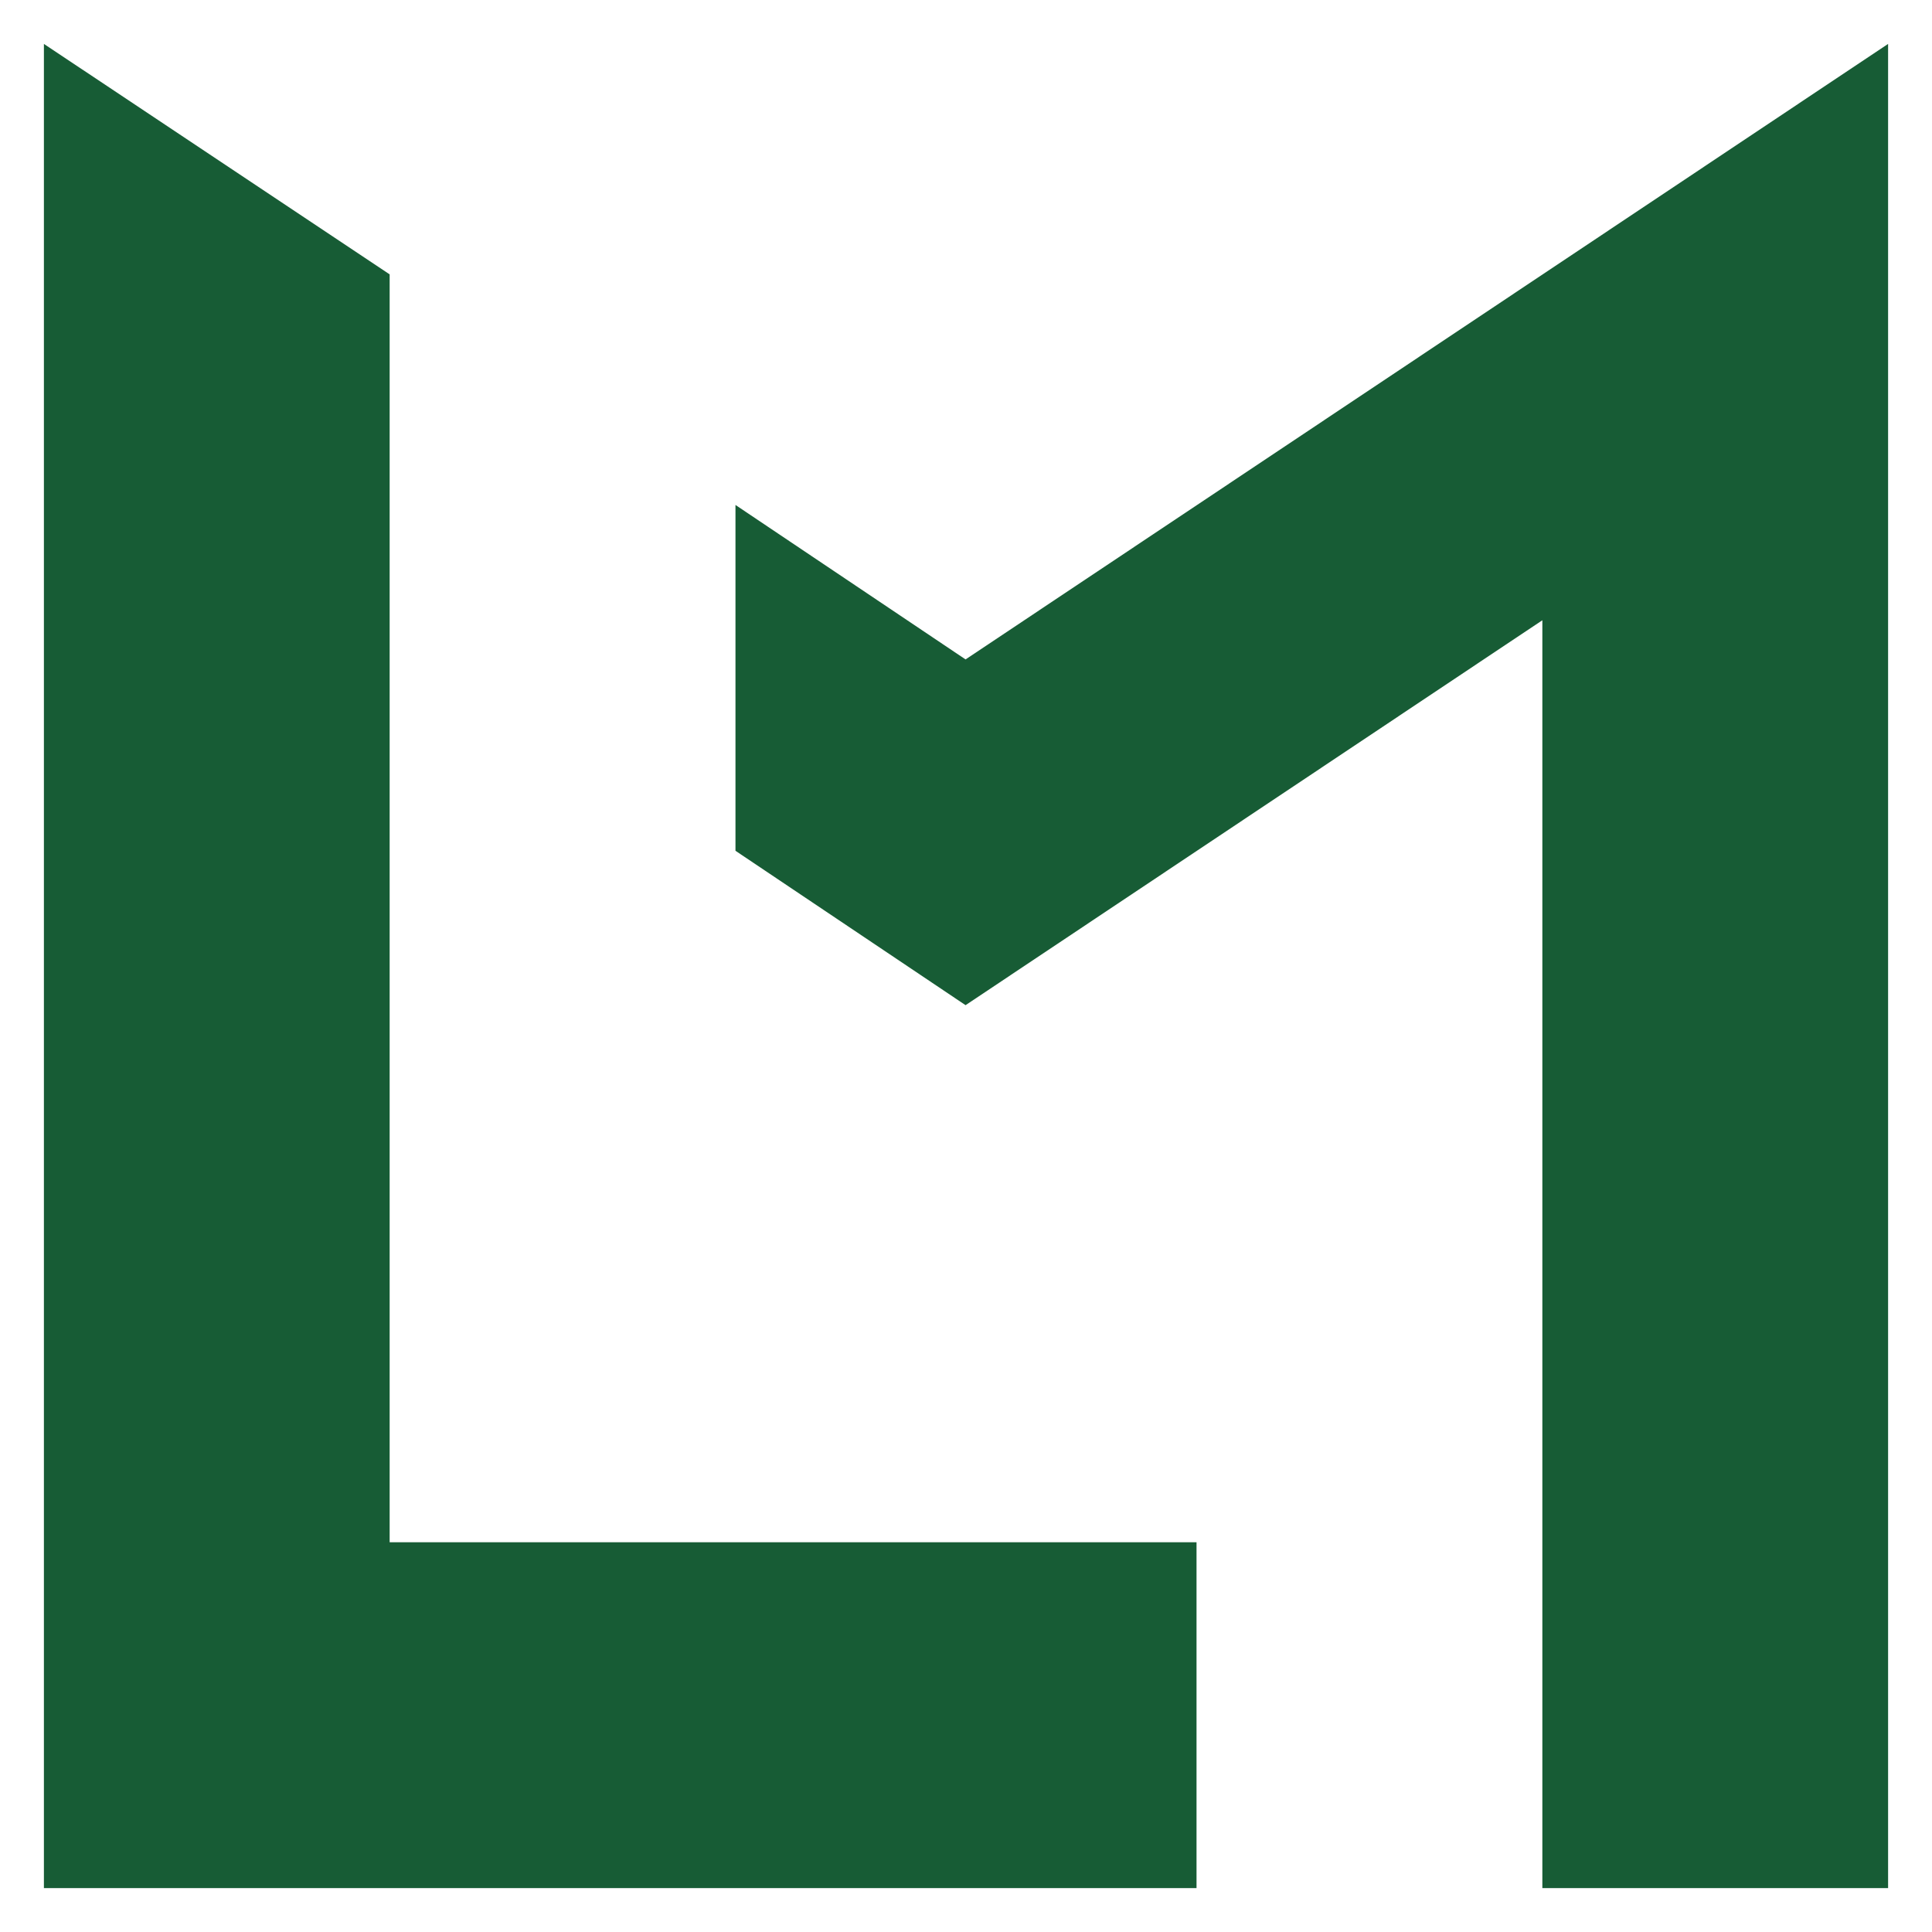
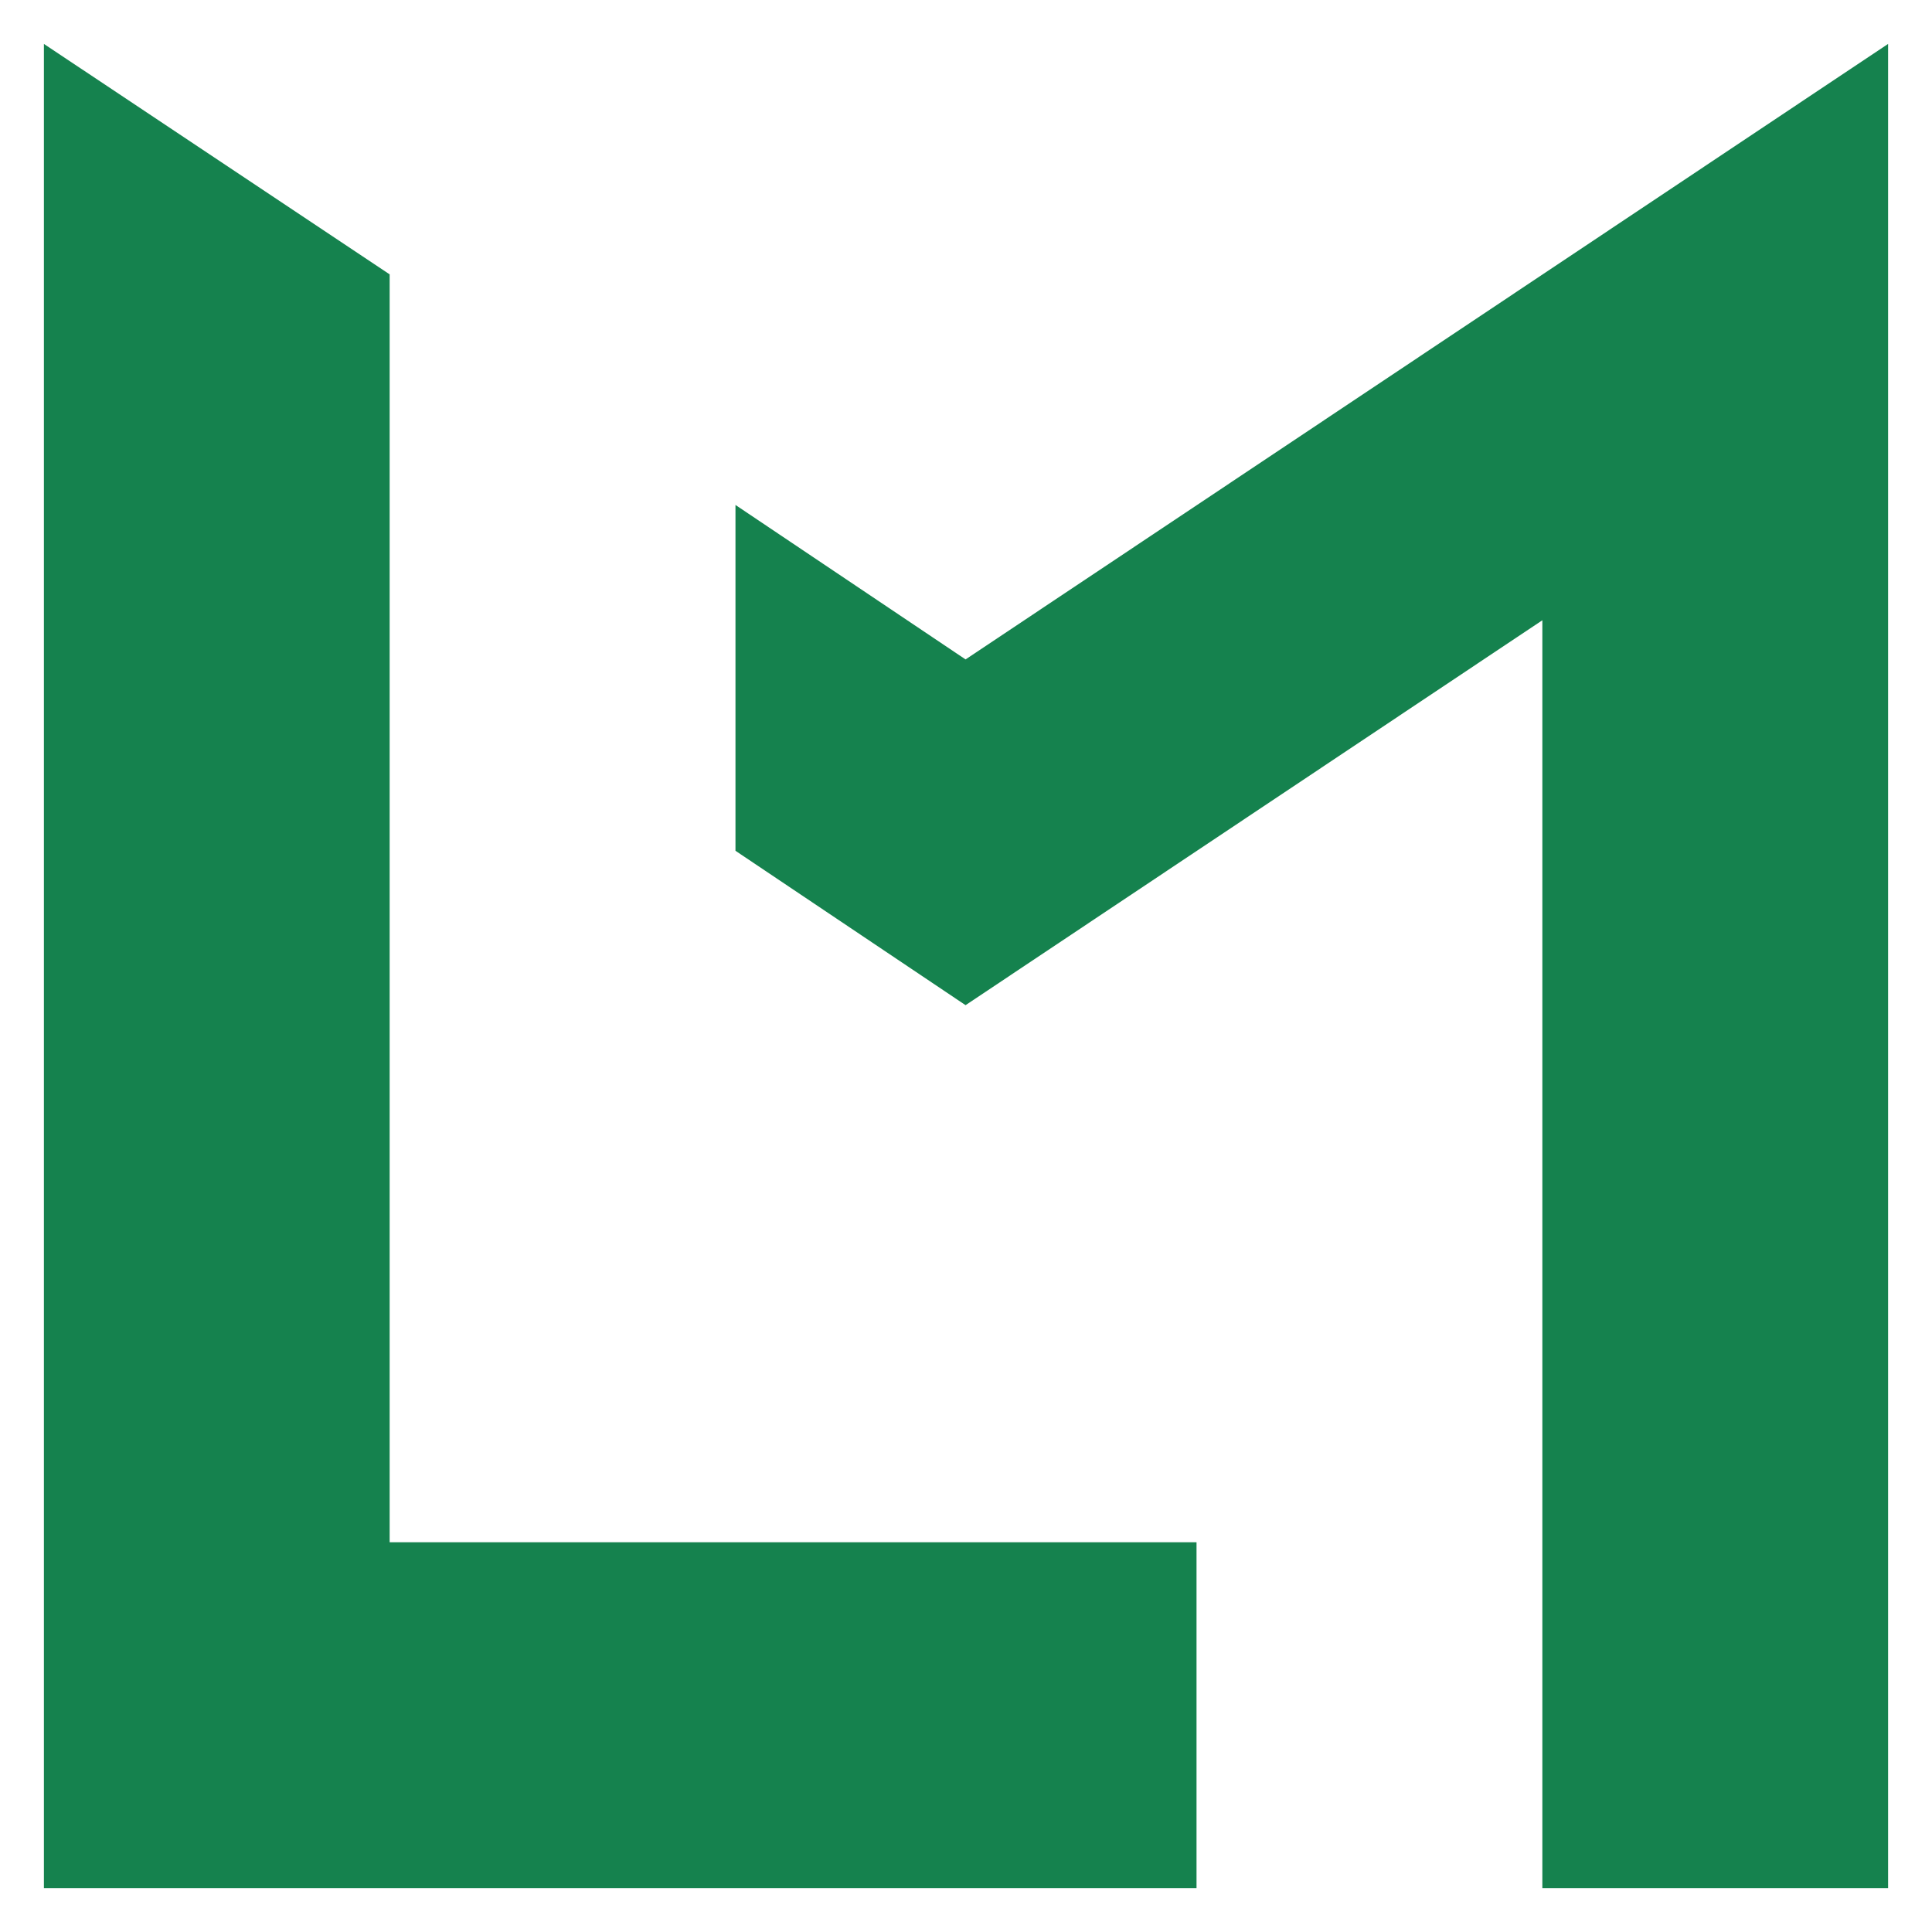
<svg xmlns="http://www.w3.org/2000/svg" viewBox="0 0 22 22">
  <style>
-     svg { color: #175C35; }
+     svg { color: #15824e; }
    @media (prefers-color-scheme: dark) {
      svg { color: #7dc149; }
    }
  </style>
  <path fill="currentColor" d="M4.438 3.125L.5.5v21h13.125v-3.938H4.437V3.126z" />
  <path fill="currentColor" d="M21.5 21.5V.5L10.995 7.509 8.375 5.75v3.938l2.62 1.758 6.568-4.383V21.5H21.5z" />
</svg>
